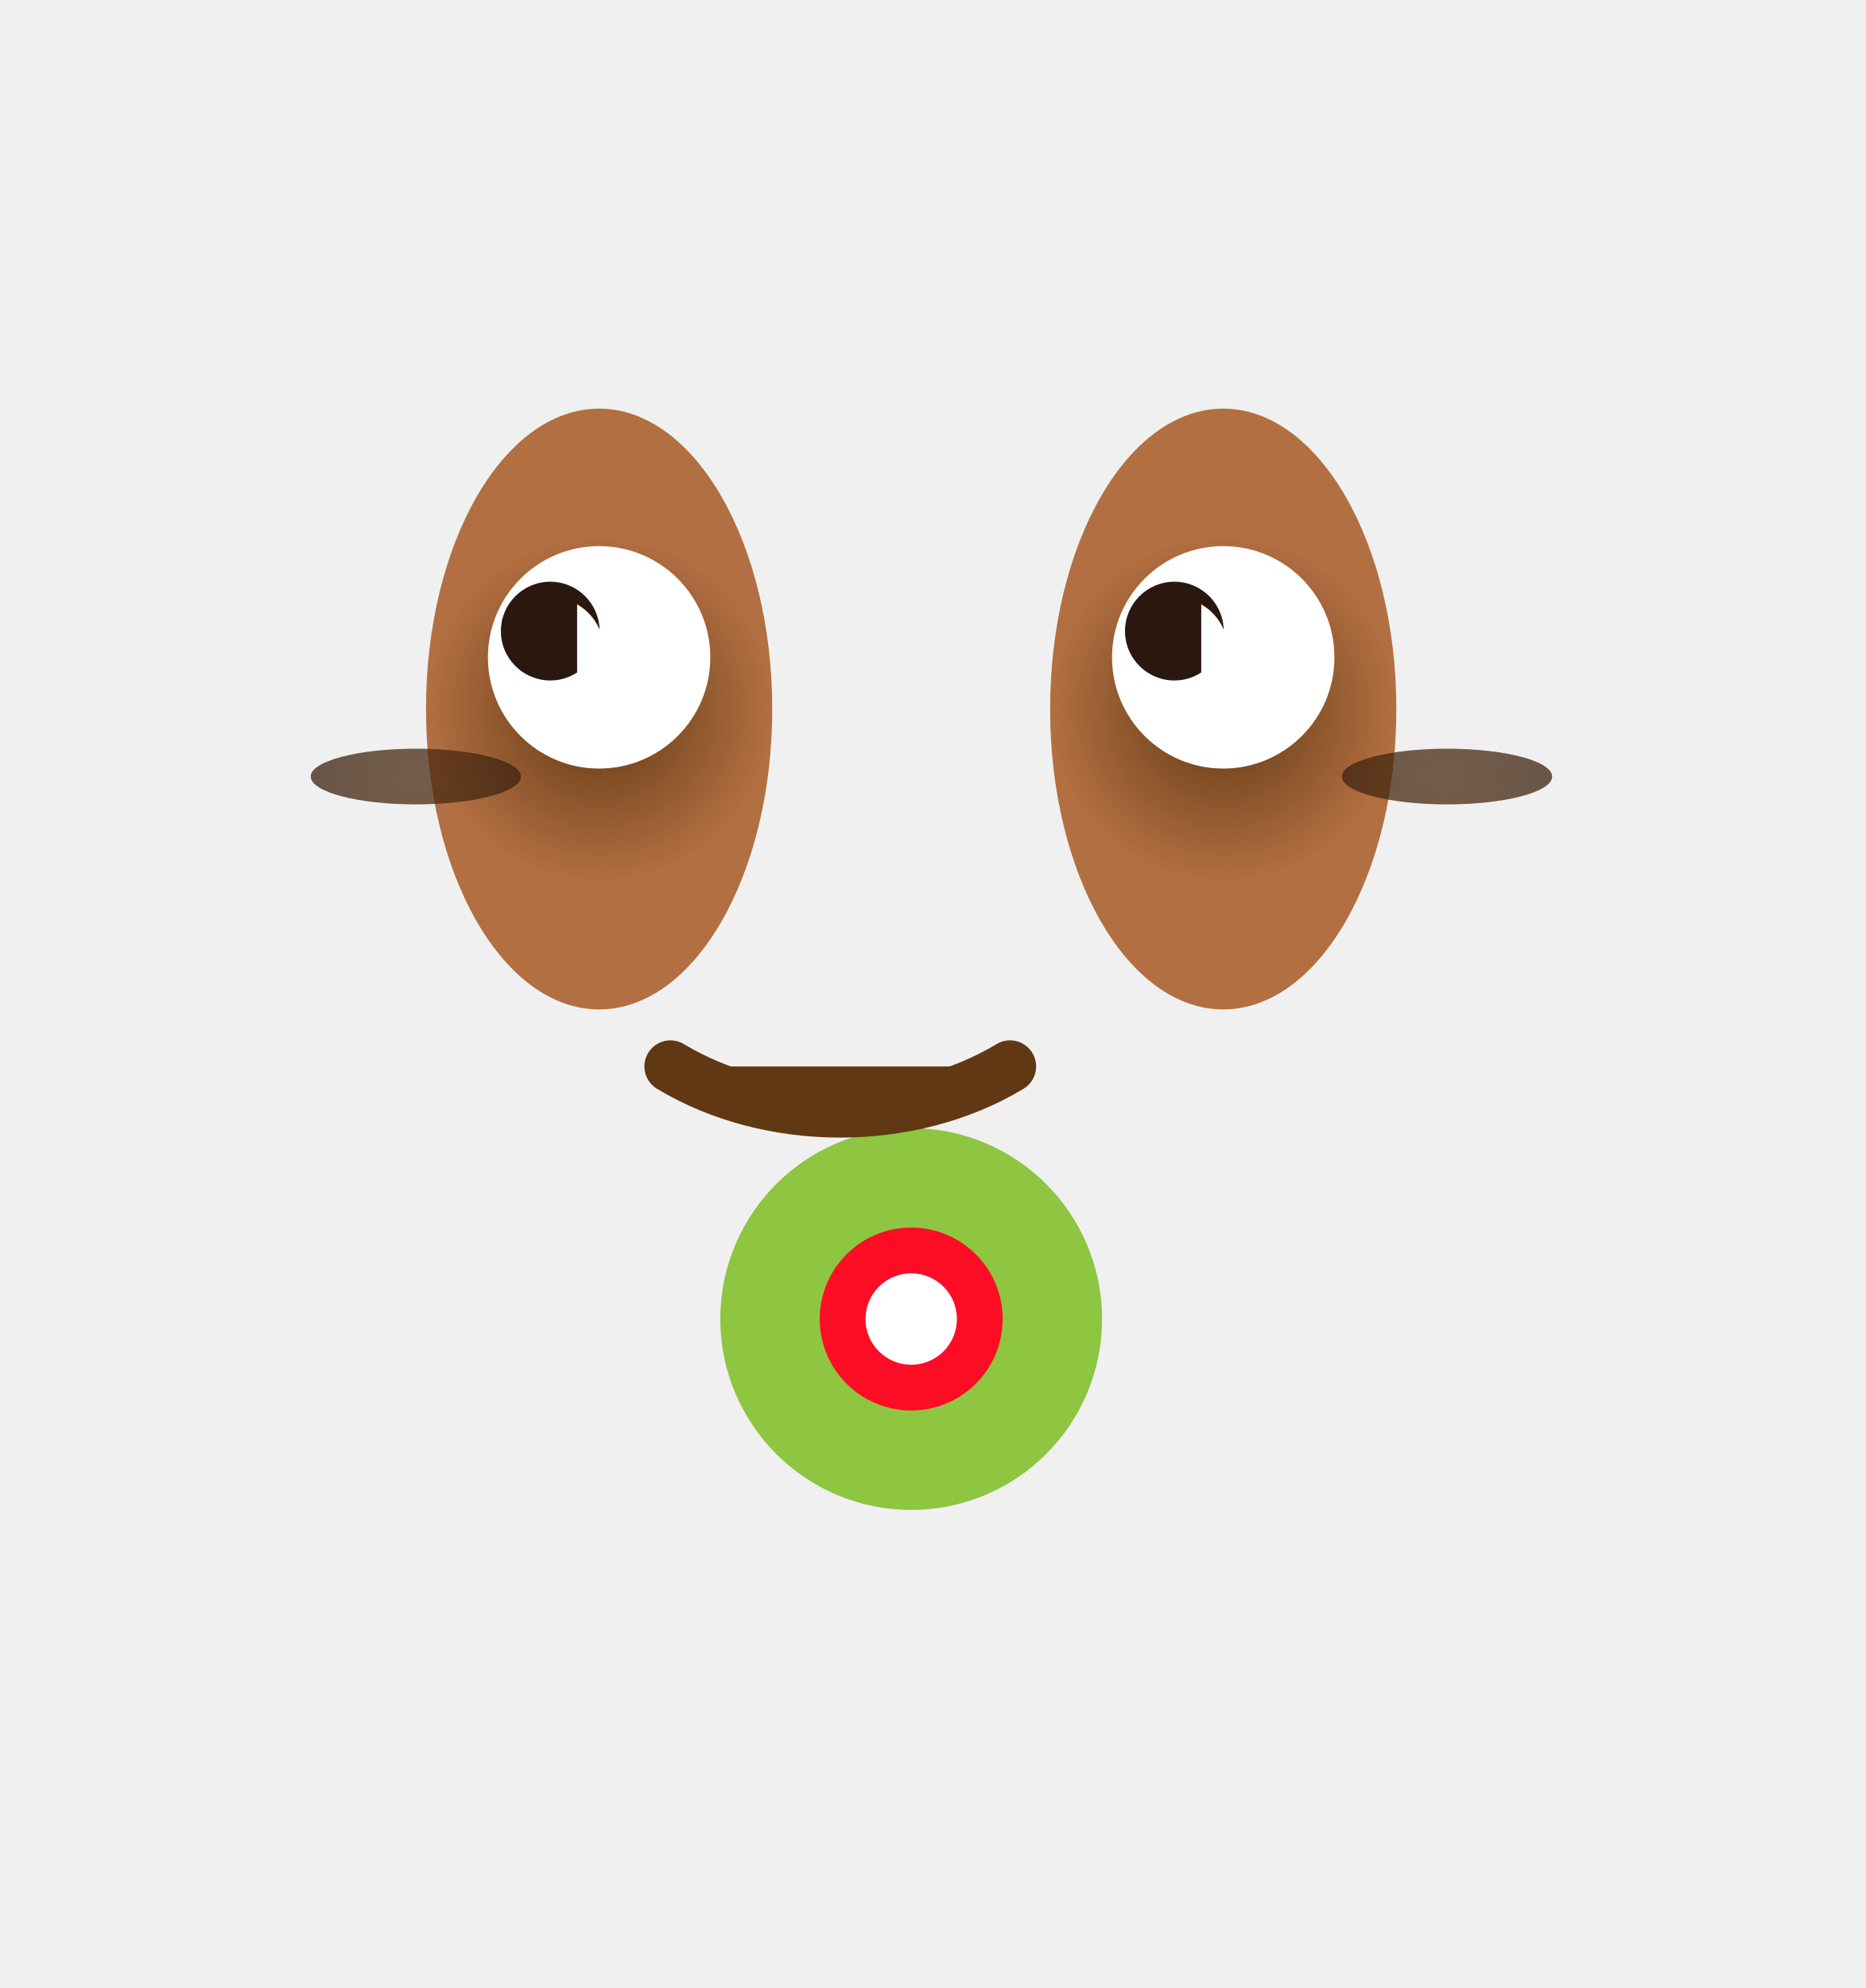
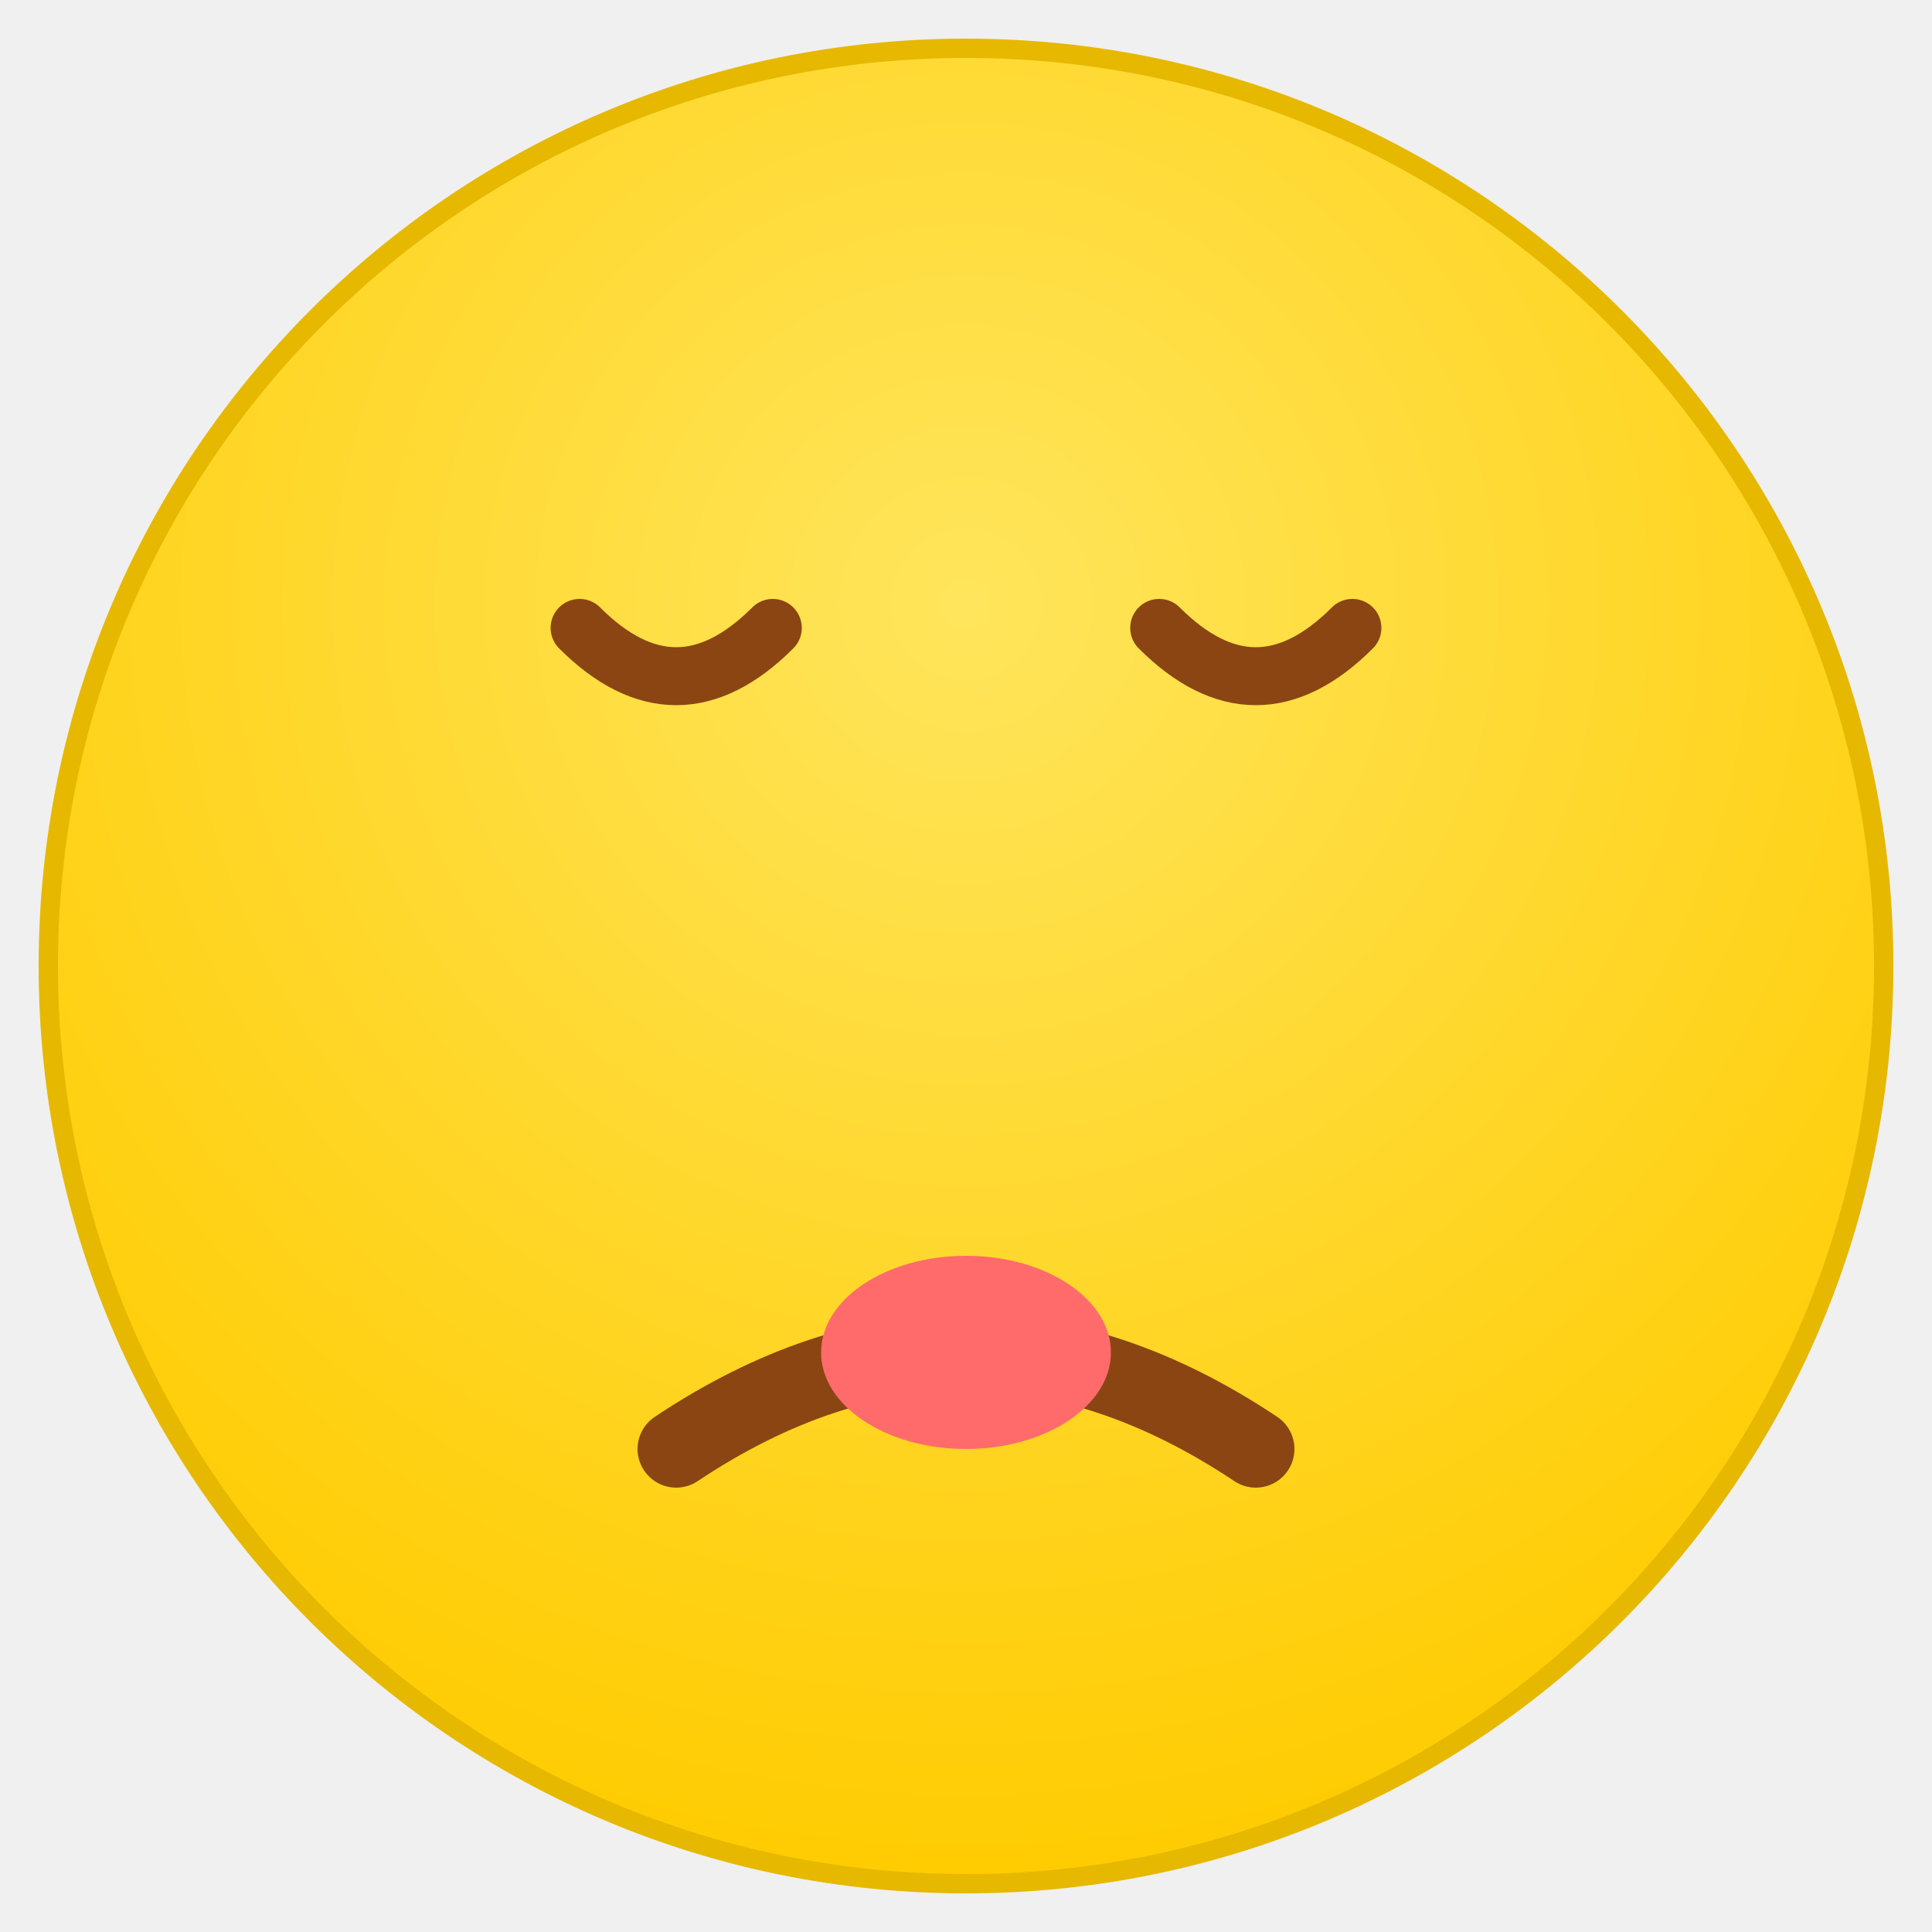
- <svg xmlns="http://www.w3.org/2000/svg" xmlns:xlink="http://www.w3.org/1999/xlink" viewBox="0 0 465 495.32">
+ <svg xmlns="http://www.w3.org/2000/svg" viewBox="0 0 200 200">
  <defs>
-     <style>.cls-1{stroke:#603813;stroke-linecap:round;stroke-linejoin:round;stroke-width:12px;}.cls-1,.cls-2{fill:none;}.cls-3{fill:#fff;}.cls-4{fill:#fd0d25;}.cls-5{opacity:.6;}.cls-6{isolation:isolate;}.cls-7{fill:url(#radial-gradient-3);}.cls-7,.cls-8,.cls-9,.cls-10{opacity:.5;}.cls-11{fill:#603813;}.cls-12{fill:url(#radial-gradient);}.cls-13{fill:url(#radial-gradient-2);}.cls-8{fill:url(#radial-gradient-4);}.cls-9{fill:url(#radial-gradient-5);}.cls-10{fill:url(#radial-gradient-6);}.cls-14{fill:#2a1810;}.cls-15{fill:#8ec541;}</style>
-     <radialGradient id="radial-gradient" cx="149.3" cy="176.66" r="43.14" gradientUnits="userSpaceOnUse">
-       <stop offset="0" stop-color="#603813" />
-       <stop offset="1" stop-color="#b26f41" />
+     <radialGradient id="faceGradient" cx="0.5" cy="0.3" r="0.7">
+       <stop offset="0%" stop-color="#FFE55C" />
+       <stop offset="100%" stop-color="#FFCC02" />
    </radialGradient>
-     <radialGradient id="radial-gradient-2" cx="304.83" cy="176.66" r="43.14" xlink:href="#radial-gradient" />
-     <radialGradient id="radial-gradient-3" cx="103.63" cy="193.48" r="26.19" gradientUnits="userSpaceOnUse">
-       <stop offset="0" stop-color="#2a1810" />
-       <stop offset="1" stop-color="#603813" />
-     </radialGradient>
-     <radialGradient id="radial-gradient-4" cx="360.6" cy="193.48" r="26.19" xlink:href="#radial-gradient-3" />
-     <radialGradient id="radial-gradient-5" cx="103.63" cy="193.48" r="26.19" gradientUnits="userSpaceOnUse">
-       <stop offset="0" stop-color="#603813" />
-       <stop offset="1" stop-color="#2a1810" />
-     </radialGradient>
-     <radialGradient id="radial-gradient-6" cx="360.6" cy="193.48" r="26.19" xlink:href="#radial-gradient-5" />
  </defs>
-   <g class="cls-6">
-     <g id="Layer_1" data-name="Layer 1">
-       <ellipse class="cls-12" cx="149.3" cy="176.66" rx="43.14" ry="74.84" />
-       <ellipse class="cls-13" cx="304.83" cy="176.66" rx="43.14" ry="74.84" />
-       <circle class="cls-3" cx="149.3" cy="163.78" r="27.71" />
-       <circle class="cls-3" cx="304.83" cy="163.78" r="27.71" />
-       <ellipse class="cls-7" cx="103.63" cy="193.48" rx="26.19" ry="6.93" />
-       <ellipse class="cls-8" cx="360.6" cy="193.48" rx="26.19" ry="6.93" />
-       <ellipse class="cls-9" cx="103.63" cy="193.48" rx="26.19" ry="6.93" />
-       <ellipse class="cls-10" cx="360.6" cy="193.48" rx="26.19" ry="6.93" />
-       <circle class="cls-14" cx="137.12" cy="157.24" r="12.3" />
-       <circle class="cls-14" cx="292.65" cy="157.24" r="12.3" />
-       <path class="cls-3" d="m143.82,150.57c4.1,2.36,6.7,6.75,6.7,11.67s-2.6,9.31-6.7,11.67" />
-       <path class="cls-3" d="m299.35,150.57c4.1,2.36,6.7,6.75,6.7,11.67s-2.6,9.31-6.7,11.67" />
-       <path class="cls-15" d="m227.07,281.08c-26.27,0-47.56,21.29-47.56,47.56s21.29,47.56,47.56,47.56,47.56-21.29,47.56-47.56-21.29-47.56-47.56-47.56Z" />
-       <circle class="cls-4" cx="227.07" cy="328.64" r="22.79" />
-       <circle class="cls-3" cx="227.07" cy="328.64" r="11.39" />
-       <g class="cls-5">
-         <path class="cls-1" d="m167.08,265.71c24.83,14.97,59.79,14.97,84.62,0" />
-       </g>
-       <path class="cls-11" d="m167.08,265.71c24.83,14.97,59.79,14.97,84.62,0" stroke="#603813" stroke-width="13" stroke-linecap="round" stroke-linejoin="round" fill="none" />
-       <circle class="cls-2" cx="227.07" cy="247.68" r="220.7" />
-     </g>
-   </g>
+   <circle cx="100" cy="100" r="95" fill="url(#faceGradient)" stroke="#E6B800" stroke-width="2" />
+   <path d="M 60 65 Q 70 75 80 65" stroke="#8B4513" stroke-width="6" fill="none" stroke-linecap="round" />
+   <path d="M 120 65 Q 130 75 140 65" stroke="#8B4513" stroke-width="6" fill="none" stroke-linecap="round" />
+   <path d="M 70 150 Q 100 130 130 150" stroke="#8B4513" stroke-width="8" fill="none" stroke-linecap="round" />
+   <ellipse cx="100" cy="140" rx="15" ry="10" fill="#FF6B6B" />
</svg>
